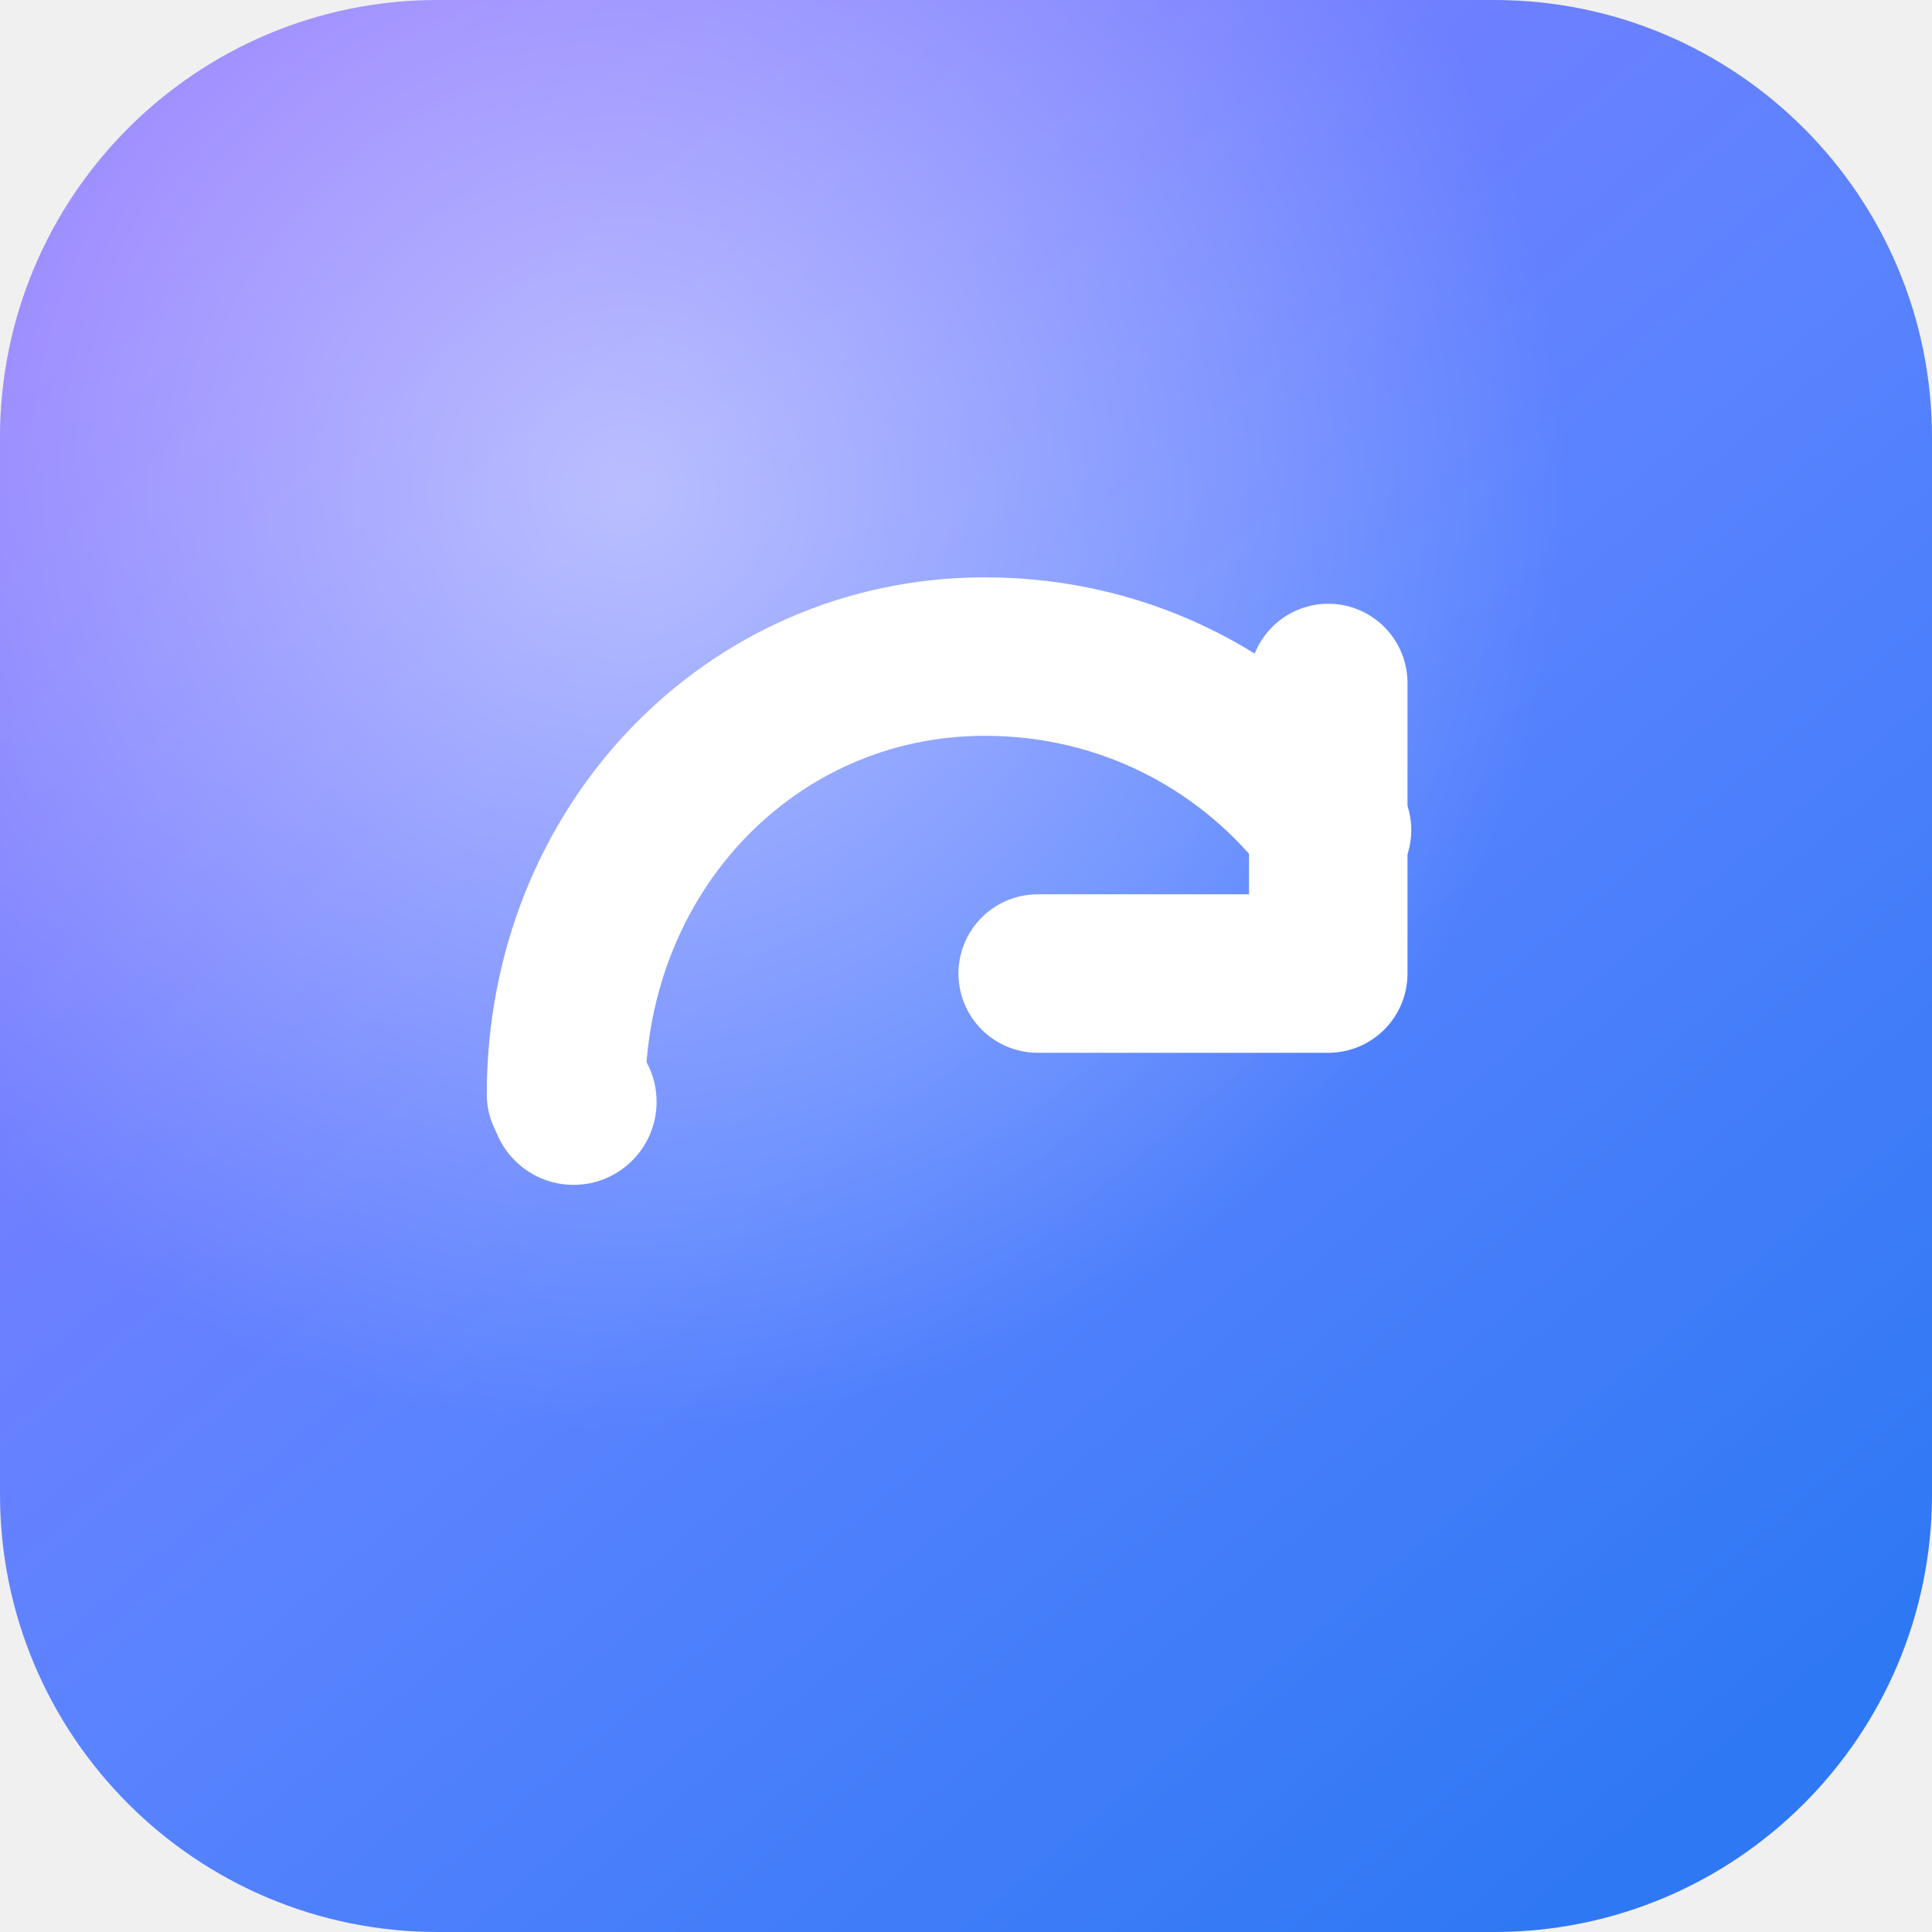
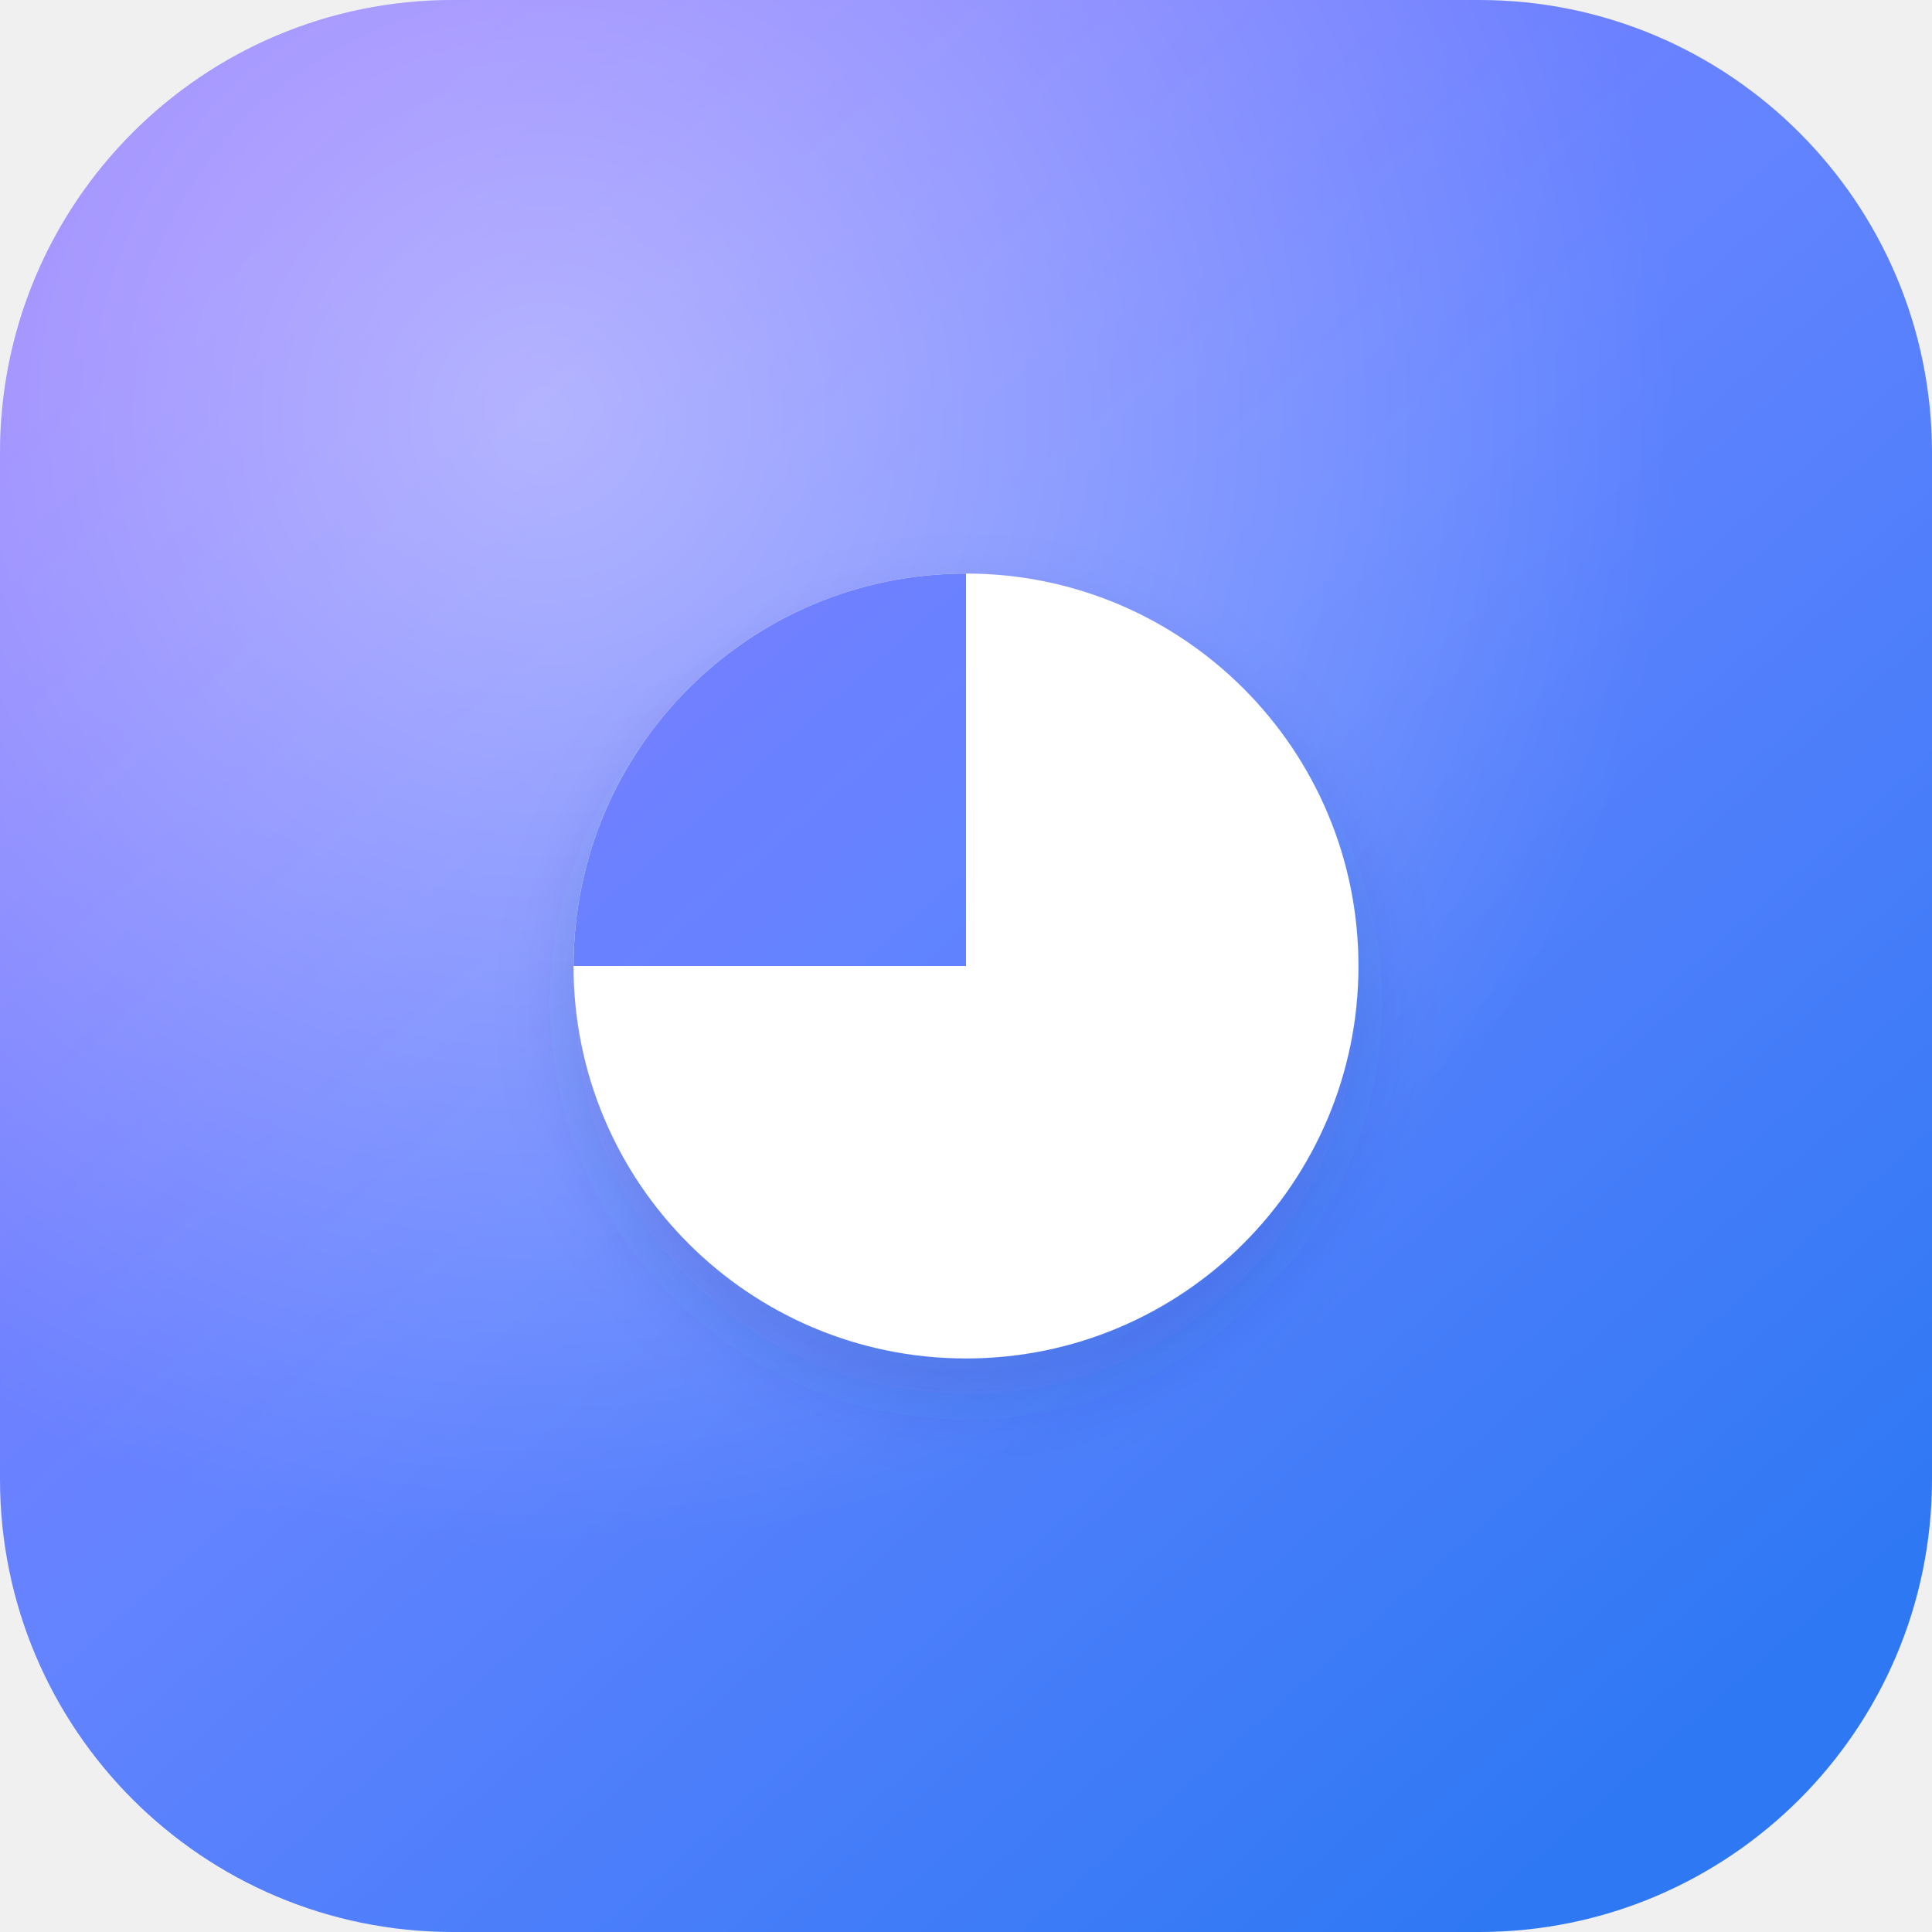
<svg xmlns="http://www.w3.org/2000/svg" viewBox="0 0 512 512" role="img" aria-label="NextPlan icon">
  <defs>
-     <linearGradient id="g" x1="70" y1="40" x2="440" y2="480" gradientUnits="userSpaceOnUse">
+     <linearGradient id="g" x1="72" y1="46" x2="442" y2="466" gradientUnits="userSpaceOnUse">
      <stop stop-color="#8B79FF" />
-       <stop offset="0.5" stop-color="#5B83FF" />
+       <stop offset="0.46" stop-color="#6383FF" />
      <stop offset="1" stop-color="#2F78F4" />
    </linearGradient>
-     <radialGradient id="glow" cx="0" cy="0" r="1" gradientTransform="translate(166 130) rotate(48) scale(250)" gradientUnits="userSpaceOnUse">
-       <stop stop-color="#FFFFFF" stop-opacity=".50" />
+     <radialGradient id="glow" cx="0" cy="0" r="1" gradientTransform="translate(145 110) rotate(48) scale(300)" gradientUnits="userSpaceOnUse">
+       <stop stop-color="#FFFFFF" stop-opacity=".42" />
      <stop offset="1" stop-color="#FFFFFF" stop-opacity="0" />
    </radialGradient>
+     <filter id="soft" x="-20%" y="-20%" width="140%" height="140%">
+       <feDropShadow dx="0" dy="10" stdDeviation="10" flood-color="#243C9A" flood-opacity=".18" />
+     </filter>
  </defs>
-   <rect width="512" height="512" rx="116" fill="url(#g)" />
-   <rect width="512" height="512" rx="116" fill="url(#glow)" />
-   <path d="M150 290c0-65 49-116 111-116 38 0 71 18 92 46" fill="none" stroke="#fff" stroke-width="42" stroke-linecap="round" />
-   <path d="M352 181v77h-77" fill="none" stroke="#fff" stroke-width="42" stroke-linecap="round" stroke-linejoin="round" />
-   <circle cx="152" cy="292" r="22" fill="#fff" />
+   <rect width="512" height="512" rx="120" fill="url(#g)" />
+   <rect width="512" height="512" rx="120" fill="url(#glow)" />
+   <g filter="url(#soft)">
+     <circle cx="256" cy="256" r="104" fill="#FFFFFF" />
+     <path d="M256 152A104 104 0 0 0 152 256H256Z" fill="url(#g)" />
+   </g>
</svg>
